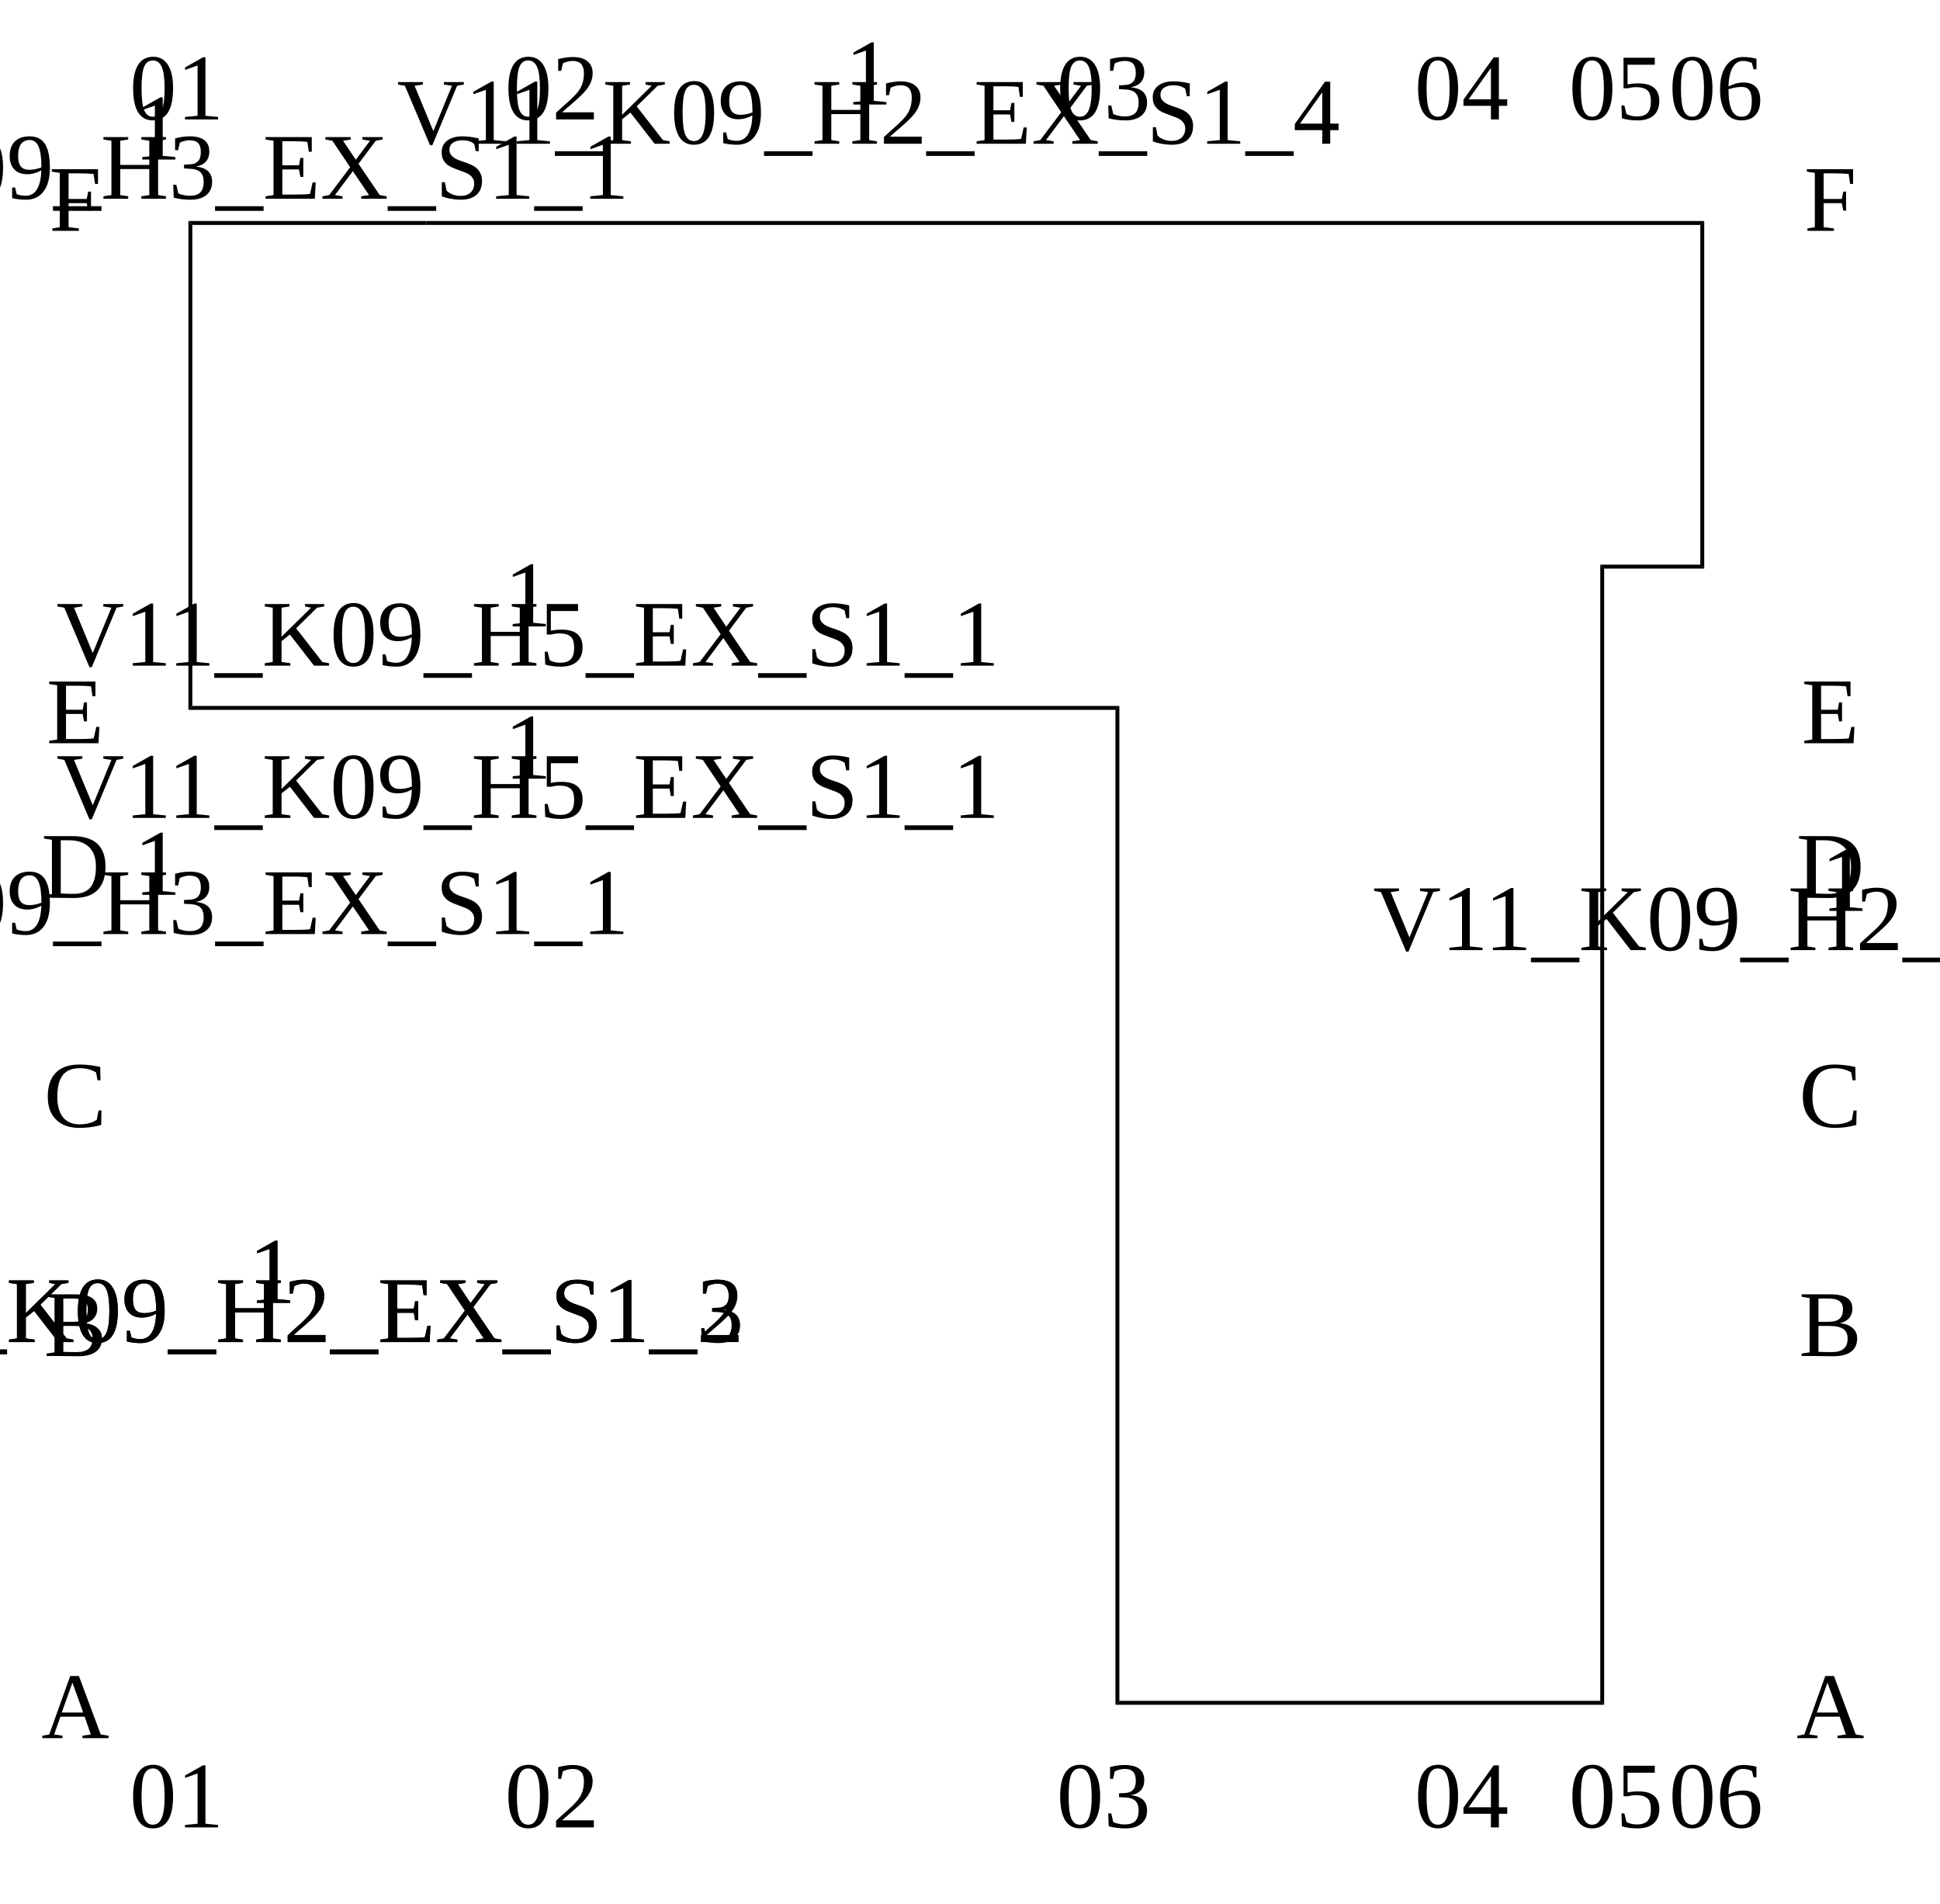
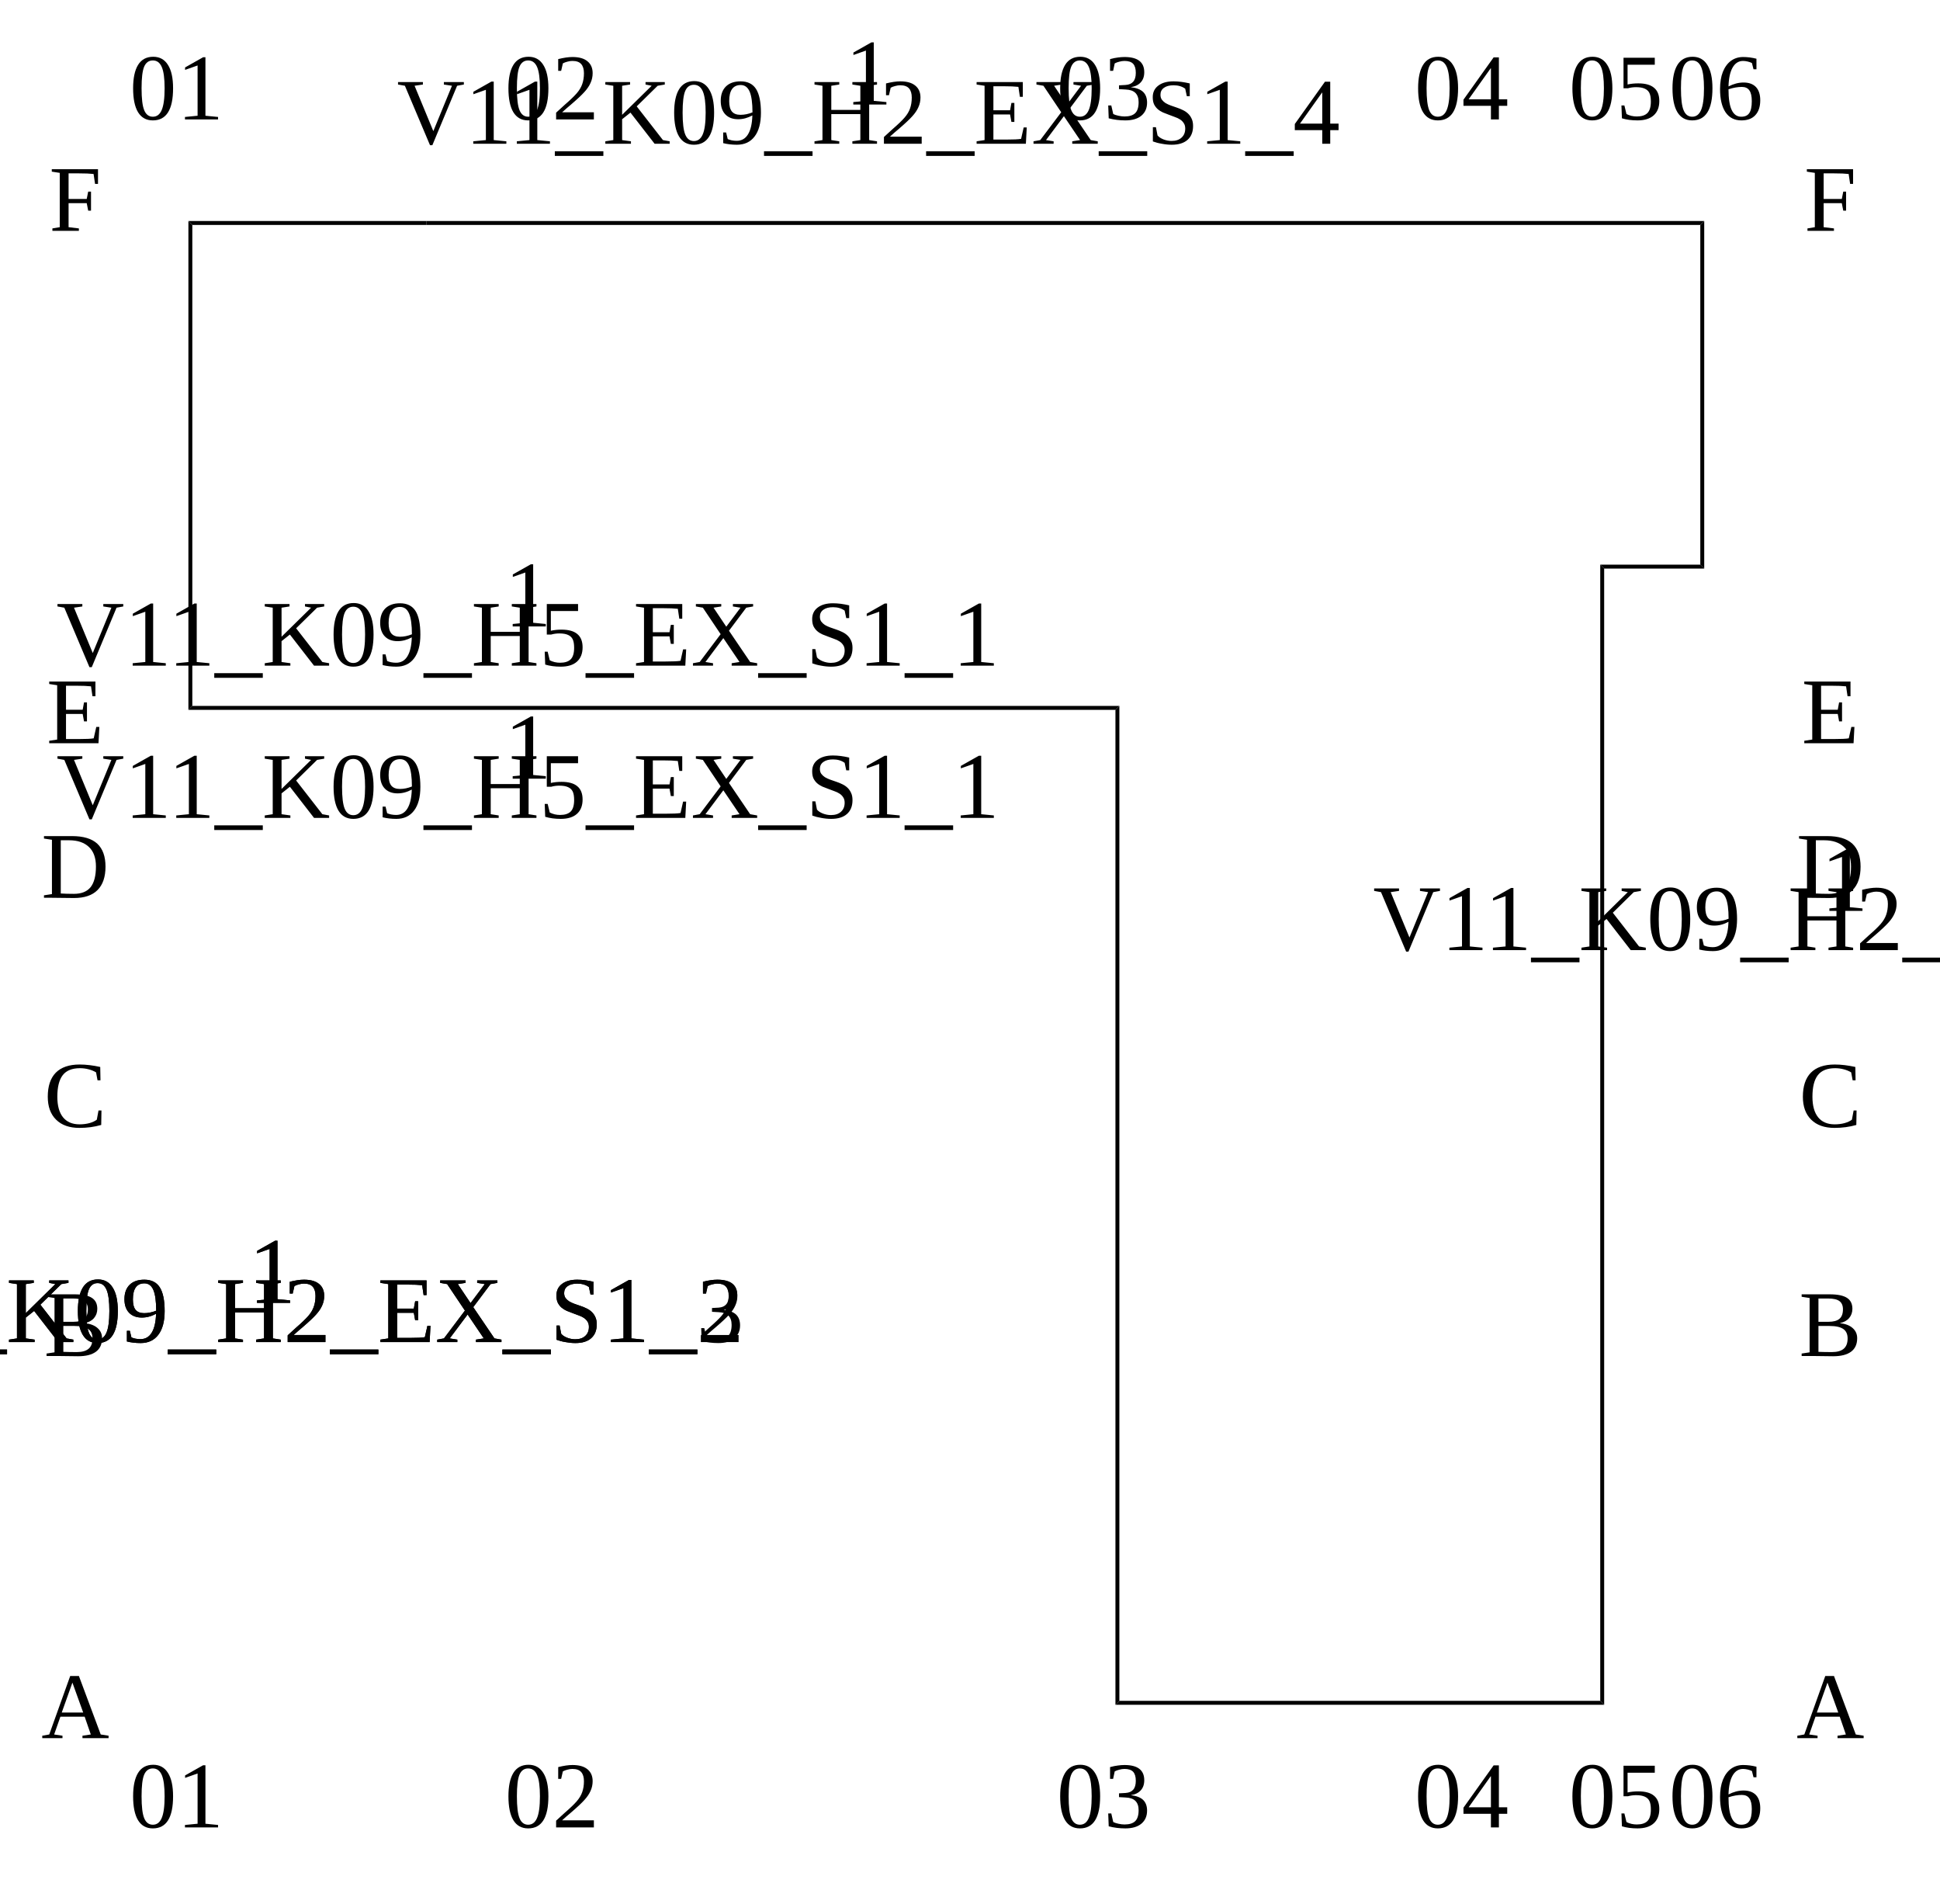
<svg xmlns="http://www.w3.org/2000/svg" xmlns:xlink="http://www.w3.org/1999/xlink" baseProfile="full" data-scale="1:100" height="242.557mm" id="root" version="1.1" viewBox="0 0 247.3 242.557" width="247.3mm">
  <defs />
-   <path class="GlobalId-29I38N6Jz9hQLJHaBQlX7U IfcAnnotation PredefinedType-TEXTLEADER small" d="M 31.152 51.254 L 24.402 53.184" />
-   <text dominant-baseline="baseline" style="font-size: 0;" text-anchor="start" transform="translate(31.15241, 51.25437) rotate(-0.0)">
-     <tspan class="GlobalId-29I38N6Jz9hQLJHaBQlX7U IfcAnnotation PredefinedType-TEXTLEADER small" dy="0em" x="0" y="0">Polystyren, F-sokkel system, 50mm</tspan>
-   </text>
-   <path class="GlobalId-2pb0ds$oX2igdk6iTtya6Y IfcAnnotation PredefinedType-TEXTLEADER small" d="M 76.921 62.029 L 73.44 62.029" />
-   <text dominant-baseline="baseline" style="font-size: 0;" text-anchor="start" transform="translate(76.92109, 62.02858) rotate(-0.0)">
-     <tspan class="GlobalId-2pb0ds$oX2igdk6iTtya6Y IfcAnnotation PredefinedType-TEXTLEADER small" dy="0em" x="0" y="0">C25, 100 mm terrændæk på 300mm polystyren, Y8/150 BR.</tspan>
-   </text>
-   <path class="GlobalId-04odrUFKD5TPkWCtr0lHII IfcAnnotation PredefinedType-TEXTLEADER small" d="M 49.693 86.203 L 42.942 88.133" />
-   <text dominant-baseline="baseline" style="font-size: 0;" text-anchor="start" transform="translate(49.69275, 86.20319) rotate(-0.0)">
-     <tspan class="GlobalId-04odrUFKD5TPkWCtr0lHII IfcAnnotation PredefinedType-TEXTLEADER small" dy="0em" x="0" y="0">Ø6 Z-bindere pr. 400mm, hele soklen</tspan>
-   </text>
+   <use transform="rotate(-90, 235.1378, 115.8327)" x="235.138" xlink:href="#elevation-arrow" y="115.833" />
+   <use x="235.138" xlink:href="#elevation-tag" y="115.833" />
+   <text class="ELEVATION" dominant-baseline="middle" text-anchor="middle" x="235.138" y="113.333">1</text>
+   <text class="ELEVATION" dominant-baseline="middle" text-anchor="middle" x="235.138" y="118.333">V11_K09_H2_EX_S1_1</text>
+   <line class="GlobalId-29hn$Nwf96lwtdQVlkTP6W IfcAnnotation PredefinedType-GRID" stroke-dasharray="12.5, 3, 3, 3" x1="218.745" x2="218.745" y1="230.133" y2="12.467" />
+   <text class="GRID" dominant-baseline="middle" text-anchor="middle" x="218.745" y="230.133">06</text>
+   <text class="GRID" dominant-baseline="middle" text-anchor="middle" x="218.745" y="12.467">06</text>
+   <line class="GlobalId-0V69iVkYb4CeTnMdXq6mJP IfcAnnotation PredefinedType-GRID" stroke-dasharray="12.5, 3, 3, 3" x1="9.593" x2="233.321" y1="140.862" y2="140.862" />
+   <text class="GRID" dominant-baseline="middle" text-anchor="middle" x="9.593" y="140.862">C</text>
+   <text class="GRID" dominant-baseline="middle" text-anchor="middle" x="233.321" y="140.862">C</text>
  <line class="GlobalId-0LMd6hyaT7DALg$vVK$GbF IfcAnnotation PredefinedType-GRID" stroke-dasharray="12.5, 3, 3, 3" x1="9.593" x2="233.321" y1="111.662" y2="111.662" />
  <text class="GRID" dominant-baseline="middle" text-anchor="middle" x="9.593" y="111.662">D</text>
  <text class="GRID" dominant-baseline="middle" text-anchor="middle" x="233.321" y="111.662">D</text>
  <line class="GlobalId-1bqvzMRmrAuuPjlztaKuZm IfcAnnotation PredefinedType-GRID" stroke-dasharray="12.5, 3, 3, 3" x1="70.36" x2="70.36" y1="230.133" y2="12.467" />
  <text class="GRID" dominant-baseline="middle" text-anchor="middle" x="70.36" y="230.133">02</text>
  <text class="GRID" dominant-baseline="middle" text-anchor="middle" x="70.36" y="12.467">02</text>
  <line class="GlobalId-2ZbjAwuWXDX8RntoI4Qemx IfcAnnotation PredefinedType-GRID" stroke-dasharray="12.5, 3, 3, 3" x1="9.593" x2="233.321" y1="26.667" y2="26.667" />
  <text class="GRID" dominant-baseline="middle" text-anchor="middle" x="9.593" y="26.667">F</text>
  <text class="GRID" dominant-baseline="middle" text-anchor="middle" x="233.321" y="26.667">F</text>
+   <line class="GlobalId-3B95ikbnPDKebyzzKuEimQ IfcAnnotation PredefinedType-GRID" stroke-dasharray="12.5, 3, 3, 3" x1="9.593" x2="233.321" y1="170.062" y2="170.062" />
+   <text class="GRID" dominant-baseline="middle" text-anchor="middle" x="9.593" y="170.062">B</text>
+   <text class="GRID" dominant-baseline="middle" text-anchor="middle" x="233.321" y="170.062">B</text>
+   <use transform="rotate(-0.0, 34.69769, 165.7848)" x="34.698" xlink:href="#elevation-arrow" y="165.785" />
+   <use x="34.698" xlink:href="#elevation-tag" y="165.785" />
+   <text class="ELEVATION" dominant-baseline="middle" text-anchor="middle" x="34.698" y="163.285">1</text>
+   <text class="ELEVATION" dominant-baseline="middle" text-anchor="middle" x="34.698" y="168.285">V11_K09_H2_EX_S1_3</text>
+   <line class="GlobalId-09Zv3l77192QxqtAPMKtIr IfcAnnotation PredefinedType-GRID" stroke-dasharray="12.5, 3, 3, 3" x1="205.99" x2="205.99" y1="230.133" y2="12.467" />
+   <text class="GRID" dominant-baseline="middle" text-anchor="middle" x="205.99" y="230.133">05</text>
+   <text class="GRID" dominant-baseline="middle" text-anchor="middle" x="205.99" y="12.467">05</text>
+   <use transform="rotate(90, 34.69769, 165.7848)" x="34.698" xlink:href="#elevation-arrow" y="165.785" />
+   <use x="34.698" xlink:href="#elevation-tag" y="165.785" />
+   <text class="ELEVATION" dominant-baseline="middle" text-anchor="middle" x="34.698" y="163.285">1</text>
+   <text class="ELEVATION" dominant-baseline="middle" text-anchor="middle" x="34.698" y="168.285">V11_K09_H2_EX_S1_2</text>
+   <line class="GlobalId-2mWOqgP4r5yu24HHcHOSCP IfcAnnotation PredefinedType-SECTION" x1="67.293" x2="67.293" y1="98.983" y2="79.583" />
+   <use transform="rotate(-90, 67.29324, 98.98276)" x="67.293" xlink:href="#section-arrow" y="98.983" />
+   <use x="67.293" xlink:href="#section-tag" y="98.983" />
+   <text class="SECTION" dominant-baseline="middle" text-anchor="middle" x="67.293" y="96.483">1</text>
+   <text class="SECTION" dominant-baseline="middle" text-anchor="middle" x="67.293" y="101.483">V11_K09_H5_EX_S1_1</text>
+   <use transform="rotate(-90, 67.29324, 79.58276)" x="67.293" xlink:href="#section-arrow" y="79.583" />
+   <use x="67.293" xlink:href="#section-tag" y="79.583" />
+   <text class="SECTION" dominant-baseline="middle" text-anchor="middle" x="67.293" y="77.083">1</text>
+   <text class="SECTION" dominant-baseline="middle" text-anchor="middle" x="67.293" y="82.083">V11_K09_H5_EX_S1_1</text>
+   <path class="GlobalId-2nFftKS$nDPvmfvCIlyzeJ IfcAnnotation PredefinedType-INSULATIONRIGID INSULATIONRIGIDMASKED" d="M 217.245 28.167 L 216.745 28.667 L 216.745 71.962 L 217.245 72.462 L 217.245 28.167" />
+   <path class="GlobalId-2nFftKS$nDPvmfvCIlyzeJ IfcAnnotation PredefinedType-INSULATIONRIGID INSULATIONRIGIDMASKED" d="M 204.49 217.26 L 203.99 216.76 L 142.69 216.76 L 142.19 217.26 L 204.49 217.26" />
+   <path class="GlobalId-2nFftKS$nDPvmfvCIlyzeJ IfcAnnotation PredefinedType-INSULATIONRIGID INSULATIONRIGIDMASKED" d="M 142.69 89.967 L 142.19 90.467 L 142.19 217.26 L 142.69 216.76 L 142.69 89.967" />
+   <path class="GlobalId-2nFftKS$nDPvmfvCIlyzeJ IfcAnnotation PredefinedType-INSULATIONRIGID INSULATIONRIGIDMASKED" d="M 142.69 89.967 L 24.516 89.967 L 24.016 90.467 L 142.19 90.467 L 142.69 89.967" />
+   <path class="GlobalId-2nFftKS$nDPvmfvCIlyzeJ IfcAnnotation PredefinedType-INSULATIONRIGID INSULATIONRIGIDMASKED" d="M 54.336 28.167 L 24.016 28.167 L 24.516 28.667 L 54.336 28.667 L 54.336 28.167" />
+   <path class="GlobalId-2nFftKS$nDPvmfvCIlyzeJ IfcAnnotation PredefinedType-INSULATIONRIGID INSULATIONRIGIDMASKED" d="M 203.99 216.76 L 204.49 217.26 L 204.49 72.462 L 203.99 71.962 L 203.99 216.76" />
+   <path class="GlobalId-2nFftKS$nDPvmfvCIlyzeJ IfcAnnotation PredefinedType-INSULATIONRIGID INSULATIONRIGIDMASKED" d="M 217.245 28.167 L 54.336 28.167 L 54.336 28.667 L 216.745 28.667 L 217.245 28.167" />
+   <path class="GlobalId-2nFftKS$nDPvmfvCIlyzeJ IfcAnnotation PredefinedType-INSULATIONRIGID INSULATIONRIGIDMASKED" d="M 216.745 71.962 L 203.99 71.962 L 204.49 72.462 L 217.245 72.462 L 216.745 71.962" />
+   <path class="GlobalId-2nFftKS$nDPvmfvCIlyzeJ IfcAnnotation PredefinedType-INSULATIONRIGID INSULATIONRIGIDMASKED" d="M 24.516 89.967 L 24.516 28.667 L 24.016 28.167 L 24.016 90.467 L 24.516 89.967" />
+   <line class="GlobalId-0ZfFSlegP6GhsEIpJuFIkp IfcAnnotation PredefinedType-GRID" stroke-dasharray="12.5, 3, 3, 3" x1="140.69" x2="140.69" y1="230.133" y2="12.467" />
+   <text class="GRID" dominant-baseline="middle" text-anchor="middle" x="140.69" y="230.133">03</text>
+   <text class="GRID" dominant-baseline="middle" text-anchor="middle" x="140.69" y="12.467">03</text>
+   <line class="GlobalId-0DcDvZgizEvuQKFtQYoQQ$ IfcAnnotation PredefinedType-GRID" stroke-dasharray="12.5, 3, 3, 3" x1="22.516" x2="22.516" y1="230.133" y2="12.467" />
+   <text class="GRID" dominant-baseline="middle" text-anchor="middle" x="22.516" y="230.133">01</text>
+   <text class="GRID" dominant-baseline="middle" text-anchor="middle" x="22.516" y="12.467">01</text>
+   <line class="GlobalId-0Lywmg5MD4xQ3Sde$CKpXQ IfcAnnotation PredefinedType-GRID" stroke-dasharray="12.5, 3, 3, 3" x1="9.593" x2="233.321" y1="91.967" y2="91.967" />
+   <text class="GRID" dominant-baseline="middle" text-anchor="middle" x="9.593" y="91.967">E</text>
+   <text class="GRID" dominant-baseline="middle" text-anchor="middle" x="233.321" y="91.967">E</text>
+   <use transform="rotate(180, 110.7096, 13.06631)" x="110.71" xlink:href="#elevation-arrow" y="13.066" />
+   <use x="110.71" xlink:href="#elevation-tag" y="13.066" />
+   <text class="ELEVATION" dominant-baseline="middle" text-anchor="middle" x="110.71" y="10.566">1</text>
+   <text class="ELEVATION" dominant-baseline="middle" text-anchor="middle" x="110.71" y="15.566">V11_K09_H2_EX_S1_4</text>
+   <line class="GlobalId-1cNwfiQiH7MuZU9YULI0bT IfcAnnotation PredefinedType-GRID" stroke-dasharray="12.5, 3, 3, 3" x1="186.32" x2="186.32" y1="230.133" y2="12.467" />
+   <text class="GRID" dominant-baseline="middle" text-anchor="middle" x="186.32" y="230.133">04</text>
+   <text class="GRID" dominant-baseline="middle" text-anchor="middle" x="186.32" y="12.467">04</text>
+   <line class="GlobalId-2gQdvjv912TBpzLsKBqWyE IfcAnnotation PredefinedType-GRID" stroke-dasharray="12.5, 3, 3, 3" x1="9.593" x2="233.321" y1="218.76" y2="218.76" />
+   <text class="GRID" dominant-baseline="middle" text-anchor="middle" x="9.593" y="218.76">A</text>
+   <text class="GRID" dominant-baseline="middle" text-anchor="middle" x="233.321" y="218.76">A</text>
+   <line class="GlobalId-3VgjpHqHD859vNNNNxJSaW IfcAnnotation PredefinedType-ContT4 Dash10 T4 Sred" x1="42.282" x2="43.027" y1="91.133" y2="91.133" />
+   <line class="GlobalId-3VgjpHqHD859vNNNNxJSaW IfcAnnotation PredefinedType-ContT4 Dash10 T4 Sred" x1="43.027" x2="42.279" y1="91.133" y2="88.099" />
+   <line class="GlobalId-3VgjpHqHD859vNNNNxJSaW IfcAnnotation PredefinedType-ContT4 Dash10 T4 Sred" x1="42.279" x2="42.988" y1="88.099" y2="88.099" />
+   <line class="GlobalId-0rfn4wLzr8ogdICpgmimVb IfcAnnotation PredefinedType-LINEWORK Dash10 T4 Sred" x1="218.262" x2="218.262" y1="32.141" y2="27.141" />
+   <line class="GlobalId-0rfn4wLzr8ogdICpgmimVb IfcAnnotation PredefinedType-LINEWORK Dash10 T4 Sred" x1="218.262" x2="213.262" y1="27.141" y2="27.128" />
+   <line class="GlobalId-0rfn4wLzr8ogdICpgmimVb IfcAnnotation PredefinedType-LINEWORK Dash10 T4 Sred" x1="217.594" x2="217.594" y1="32.831" y2="27.831" />
+   <line class="GlobalId-0rfn4wLzr8ogdICpgmimVb IfcAnnotation PredefinedType-LINEWORK Dash10 T4 Sred" x1="217.594" x2="212.594" y1="27.831" y2="27.818" />
+   <line class="GlobalId-3h7Si3ajfEORLtgA3IjZAq IfcAnnotation PredefinedType-DIMENSION" x1="140.69" x2="205.99" y1="102.78" y2="103.119" />
+   <text dominant-baseline="baseline" style="font-size: 0;" text-anchor="middle" transform="translate(173.3456, 101.9496) rotate(0.2970932)">
+     <tspan class="DIMENSION" dy="0em" x="0" y="0">6530</tspan>
+   </text>
+   <line class="GlobalId-3h7Si3ajfEORLtgA3IjZAq IfcAnnotation PredefinedType-DIMENSION" x1="146.254" x2="145.916" y1="26.667" y2="91.967" />
+   <text dominant-baseline="baseline" style="font-size: 0;" text-anchor="middle" transform="translate(147.0852, 59.32175) rotate(90.29709)">
+     <tspan class="DIMENSION" dy="0em" x="0" y="0">6530</tspan>
+   </text>
+   <line class="GlobalId-3h7Si3ajfEORLtgA3IjZAq IfcAnnotation PredefinedType-DIMENSION" x1="205.99" x2="218.745" y1="80.051" y2="80.051" />
+   <text dominant-baseline="baseline" style="font-size: 0;" text-anchor="middle" transform="translate(212.3679, 79.0507) rotate(0.0)">
+     <tspan class="DIMENSION" dy="0em" x="0" y="0">1275</tspan>
+   </text>
+   <line class="GlobalId-3h7Si3ajfEORLtgA3IjZAq IfcAnnotation PredefinedType-DIMENSION" x1="225.75" x2="225.75" y1="26.667" y2="73.962" />
+   <text dominant-baseline="baseline" style="font-size: 0;" text-anchor="middle" transform="translate(226.7496, 50.31406) rotate(90)">
+     <tspan class="DIMENSION" dy="0em" x="0" y="0">4729</tspan>
+   </text>
+   <path class="GlobalId-14fBWFxmvFiOuL2tvj$3HT IfcAnnotation PredefinedType-TEXTLEADER small" d="M 29.824 47.451 L 23.074 49.381" />
+   <text dominant-baseline="baseline" style="font-size: 0;" text-anchor="start" transform="translate(29.82439, 47.4514) rotate(-0.0)">
+     <tspan class="GlobalId-14fBWFxmvFiOuL2tvj$3HT IfcAnnotation PredefinedType-TEXTLEADER small" dy="0em" x="0" y="0">F-sokkel, C25 vibrationsfri beton, 150x300mm</tspan>
+   </text>
+   <path class="GlobalId-29I38N6Jz9hQLJHaBQlX7U IfcAnnotation PredefinedType-TEXTLEADER small" d="M 31.152 51.254 L 24.402 53.184" />
+   <text dominant-baseline="baseline" style="font-size: 0;" text-anchor="start" transform="translate(31.15241, 51.25437) rotate(-0.0)">
+     <tspan class="GlobalId-29I38N6Jz9hQLJHaBQlX7U IfcAnnotation PredefinedType-TEXTLEADER small" dy="0em" x="0" y="0">Polystyren, F-sokkel system, 50mm</tspan>
+   </text>
+   <path class="GlobalId-2pb0ds$oX2igdk6iTtya6Y IfcAnnotation PredefinedType-TEXTLEADER small" d="M 76.921 62.029 L 73.44 62.029" />
+   <text dominant-baseline="baseline" style="font-size: 0;" text-anchor="start" transform="translate(76.92109, 62.02858) rotate(-0.0)">
+     <tspan class="GlobalId-2pb0ds$oX2igdk6iTtya6Y IfcAnnotation PredefinedType-TEXTLEADER small" dy="0em" x="0" y="0">C25, 100 mm terrændæk på 300mm polystyren, Y8/150 BR.</tspan>
+   </text>
+   <path class="GlobalId-04odrUFKD5TPkWCtr0lHII IfcAnnotation PredefinedType-TEXTLEADER small" d="M 49.693 70.362 L 42.942 88.133" />
+   <text dominant-baseline="baseline" style="font-size: 0;" text-anchor="start" transform="translate(49.69275, 70.36202) rotate(-0.0)">
+     <tspan class="GlobalId-04odrUFKD5TPkWCtr0lHII IfcAnnotation PredefinedType-TEXTLEADER small" dy="0em" x="0" y="0">Ø6 Z-bindere pr. 400mm, hele soklen</tspan>
+   </text>
  <line class="GlobalId-0Qub0aLyDCbRrEVN1yVWf3 IfcAnnotation PredefinedType-DIMENSION" x1="22.516" x2="70.36" y1="18.515" y2="18.515" />
  <text dominant-baseline="baseline" style="font-size: 0;" text-anchor="middle" transform="translate(46.43814, 17.51509) rotate(0.0)">
    <tspan class="DIMENSION" dy="0em" x="0" y="0">4784</tspan>
  </text>
  <line class="GlobalId-0Qub0aLyDCbRrEVN1yVWf3 IfcAnnotation PredefinedType-DIMENSION" x1="70.36" x2="140.69" y1="18.515" y2="18.515" />
  <text dominant-baseline="baseline" style="font-size: 0;" text-anchor="middle" transform="translate(105.5253, 17.51509) rotate(0.0)">
    <tspan class="DIMENSION" dy="0em" x="0" y="0">7033</tspan>
  </text>
  <line class="GlobalId-0Qub0aLyDCbRrEVN1yVWf3 IfcAnnotation PredefinedType-DIMENSION" x1="140.69" x2="186.32" y1="18.515" y2="18.515" />
  <text dominant-baseline="baseline" style="font-size: 0;" text-anchor="middle" transform="translate(163.5054, 17.51509) rotate(0.0)">
    <tspan class="DIMENSION" dy="0em" x="0" y="0">4563</tspan>
  </text>
  <line class="GlobalId-0Qub0aLyDCbRrEVN1yVWf3 IfcAnnotation PredefinedType-DIMENSION" x1="186.32" x2="205.99" y1="18.515" y2="18.515" />
  <text dominant-baseline="baseline" style="font-size: 0;" text-anchor="middle" transform="translate(196.1554, 17.51509) rotate(0.0)">
    <tspan class="DIMENSION" dy="0em" x="0" y="0">1967</tspan>
  </text>
  <line class="GlobalId-0Qub0aLyDCbRrEVN1yVWf3 IfcAnnotation PredefinedType-DIMENSION" x1="205.99" x2="218.745" y1="18.515" y2="18.515" />
  <text dominant-baseline="baseline" style="font-size: 0;" text-anchor="middle" transform="translate(212.3679, 17.51509) rotate(0.0)">
    <tspan class="DIMENSION" dy="0em" x="0" y="0">1276</tspan>
  </text>
  <line class="GlobalId-0Qub0aLyDCbRrEVN1yVWf3 IfcAnnotation PredefinedType-DIMENSION" x1="17.256" x2="17.256" y1="218.76" y2="170.284" />
  <text dominant-baseline="baseline" style="font-size: 0;" text-anchor="middle" transform="translate(16.2558, 194.5222) rotate(-90)">
    <tspan class="DIMENSION" dy="0em" x="0" y="0">4848</tspan>
  </text>
  <line class="GlobalId-0Qub0aLyDCbRrEVN1yVWf3 IfcAnnotation PredefinedType-DIMENSION" x1="17.256" x2="17.256" y1="170.284" y2="140.862" />
  <text dominant-baseline="baseline" style="font-size: 0;" text-anchor="middle" transform="translate(16.2558, 155.573) rotate(-90)">
    <tspan class="DIMENSION" dy="0em" x="0" y="0">2942</tspan>
  </text>
  <line class="GlobalId-0Qub0aLyDCbRrEVN1yVWf3 IfcAnnotation PredefinedType-DIMENSION" x1="17.256" x2="17.256" y1="140.862" y2="111.662" />
  <text dominant-baseline="baseline" style="font-size: 0;" text-anchor="middle" transform="translate(16.2558, 126.2616) rotate(-90)">
    <tspan class="DIMENSION" dy="0em" x="0" y="0">2920</tspan>
  </text>
  <line class="GlobalId-0Qub0aLyDCbRrEVN1yVWf3 IfcAnnotation PredefinedType-DIMENSION" x1="17.256" x2="17.256" y1="111.662" y2="91.967" />
  <text dominant-baseline="baseline" style="font-size: 0;" text-anchor="middle" transform="translate(16.2558, 101.8141) rotate(-90)">
    <tspan class="DIMENSION" dy="0em" x="0" y="0">1969</tspan>
  </text>
  <line class="GlobalId-0Qub0aLyDCbRrEVN1yVWf3 IfcAnnotation PredefinedType-DIMENSION" x1="17.256" x2="17.256" y1="91.967" y2="26.667" />
  <text dominant-baseline="baseline" style="font-size: 0;" text-anchor="middle" transform="translate(16.2558, 59.31657) rotate(-90)">
    <tspan class="DIMENSION" dy="0em" x="0" y="0">6530</tspan>
  </text>
-   <line class="GlobalId-3B95ikbnPDKebyzzKuEimQ IfcAnnotation PredefinedType-GRID" stroke-dasharray="12.5, 3, 3, 3" x1="9.593" x2="233.321" y1="170.062" y2="170.062" />
-   <text class="GRID" dominant-baseline="middle" text-anchor="middle" x="9.593" y="170.062">B</text>
-   <text class="GRID" dominant-baseline="middle" text-anchor="middle" x="233.321" y="170.062">B</text>
-   <path class="GlobalId-14fBWFxmvFiOuL2tvj$3HT IfcAnnotation PredefinedType-TEXTLEADER small" d="M 29.824 47.451 L 23.074 49.381" />
-   <text dominant-baseline="baseline" style="font-size: 0;" text-anchor="start" transform="translate(29.82439, 47.4514) rotate(-0.0)">
-     <tspan class="GlobalId-14fBWFxmvFiOuL2tvj$3HT IfcAnnotation PredefinedType-TEXTLEADER small" dy="0em" x="0" y="0">F-sokkel, C25 vibrationsfri beton, 150x300mm</tspan>
+   <path class="GlobalId-3MPnpgpDTFGxcZv7aOs8dD IfcAnnotation PredefinedType-TEXTLEADER regular" d="M 203.008 31.76 L 213.059 27.834" />
+   <text dominant-baseline="hanging" style="font-size: 0;" text-anchor="end" transform="translate(203.0078, 31.76046) rotate(-0.0)">
+     <tspan class="GlobalId-3MPnpgpDTFGxcZv7aOs8dD IfcAnnotation PredefinedType-TEXTLEADER regular" dy="0em" x="0" y="0">2 stk. Y10 L-bøjler, benlængde 500mm</tspan>
  </text>
-   <use transform="rotate(-0.0, 34.69769, 165.7848)" x="34.698" xlink:href="#elevation-arrow" y="165.785" />
-   <use x="34.698" xlink:href="#elevation-tag" y="165.785" />
-   <text class="ELEVATION" dominant-baseline="middle" text-anchor="middle" x="34.698" y="163.285">1</text>
-   <text class="ELEVATION" dominant-baseline="middle" text-anchor="middle" x="34.698" y="168.285">V11_K09_H2_EX_S1_3</text>
-   <line class="GlobalId-3ThNsjrvDAoREI8kmV_J9a IfcAnnotation PredefinedType-SECTION" x1="20.07" x2="20.07" y1="20.076" y2="113.785" />
-   <use transform="rotate(90, 20.07029, 20.07568)" x="20.07" xlink:href="#section-arrow" y="20.076" />
-   <use x="20.07" xlink:href="#section-tag" y="20.076" />
-   <text class="SECTION" dominant-baseline="middle" text-anchor="middle" x="20.07" y="17.576">1</text>
-   <text class="SECTION" dominant-baseline="middle" text-anchor="middle" x="20.07" y="22.576">V11_K09_H3_EX_S1_1</text>
-   <use transform="rotate(90, 20.07029, 113.7846)" x="20.07" xlink:href="#section-arrow" y="113.785" />
-   <use x="20.07" xlink:href="#section-tag" y="113.785" />
-   <text class="SECTION" dominant-baseline="middle" text-anchor="middle" x="20.07" y="111.285">1</text>
-   <text class="SECTION" dominant-baseline="middle" text-anchor="middle" x="20.07" y="116.285">V11_K09_H3_EX_S1_1</text>
-   <line class="GlobalId-09Zv3l77192QxqtAPMKtIr IfcAnnotation PredefinedType-GRID" stroke-dasharray="12.5, 3, 3, 3" x1="205.99" x2="205.99" y1="230.133" y2="12.467" />
-   <text class="GRID" dominant-baseline="middle" text-anchor="middle" x="205.99" y="230.133">05</text>
-   <text class="GRID" dominant-baseline="middle" text-anchor="middle" x="205.99" y="12.467">05</text>
-   <use transform="rotate(90, 34.69769, 165.7848)" x="34.698" xlink:href="#elevation-arrow" y="165.785" />
-   <use x="34.698" xlink:href="#elevation-tag" y="165.785" />
-   <text class="ELEVATION" dominant-baseline="middle" text-anchor="middle" x="34.698" y="163.285">1</text>
-   <text class="ELEVATION" dominant-baseline="middle" text-anchor="middle" x="34.698" y="168.285">V11_K09_H2_EX_S1_2</text>
-   <line class="GlobalId-2mWOqgP4r5yu24HHcHOSCP IfcAnnotation PredefinedType-SECTION" x1="67.293" x2="67.293" y1="98.983" y2="79.583" />
-   <use transform="rotate(-90, 67.29324, 98.98276)" x="67.293" xlink:href="#section-arrow" y="98.983" />
-   <use x="67.293" xlink:href="#section-tag" y="98.983" />
-   <text class="SECTION" dominant-baseline="middle" text-anchor="middle" x="67.293" y="96.483">1</text>
-   <text class="SECTION" dominant-baseline="middle" text-anchor="middle" x="67.293" y="101.483">V11_K09_H5_EX_S1_1</text>
-   <use transform="rotate(-90, 67.29324, 79.58276)" x="67.293" xlink:href="#section-arrow" y="79.583" />
-   <use x="67.293" xlink:href="#section-tag" y="79.583" />
-   <text class="SECTION" dominant-baseline="middle" text-anchor="middle" x="67.293" y="77.083">1</text>
-   <text class="SECTION" dominant-baseline="middle" text-anchor="middle" x="67.293" y="82.083">V11_K09_H5_EX_S1_1</text>
-   <path class="GlobalId-2nFftKS$nDPvmfvCIlyzeJ IfcAnnotation PredefinedType-INSULATIONRIGID" d="M 217.245 28.167 L 216.745 28.667 L 216.745 71.962 L 217.245 72.462 L 217.245 28.167" />
-   <path class="GlobalId-2nFftKS$nDPvmfvCIlyzeJ IfcAnnotation PredefinedType-INSULATIONRIGID" d="M 204.49 217.26 L 203.99 216.76 L 142.69 216.76 L 142.19 217.26 L 204.49 217.26" />
-   <path class="GlobalId-2nFftKS$nDPvmfvCIlyzeJ IfcAnnotation PredefinedType-INSULATIONRIGID" d="M 142.69 89.967 L 142.19 90.467 L 142.19 217.26 L 142.69 216.76 L 142.69 89.967" />
-   <path class="GlobalId-2nFftKS$nDPvmfvCIlyzeJ IfcAnnotation PredefinedType-INSULATIONRIGID" d="M 142.69 89.967 L 24.516 89.967 L 24.016 90.467 L 142.19 90.467 L 142.69 89.967" />
-   <path class="GlobalId-2nFftKS$nDPvmfvCIlyzeJ IfcAnnotation PredefinedType-INSULATIONRIGID" d="M 54.336 28.167 L 24.016 28.167 L 24.516 28.667 L 54.336 28.667 L 54.336 28.167" />
-   <path class="GlobalId-2nFftKS$nDPvmfvCIlyzeJ IfcAnnotation PredefinedType-INSULATIONRIGID" d="M 203.99 216.76 L 204.49 217.26 L 204.49 72.462 L 203.99 71.962 L 203.99 216.76" />
-   <path class="GlobalId-2nFftKS$nDPvmfvCIlyzeJ IfcAnnotation PredefinedType-INSULATIONRIGID" d="M 217.245 28.167 L 54.336 28.167 L 54.336 28.667 L 216.745 28.667 L 217.245 28.167" />
-   <path class="GlobalId-2nFftKS$nDPvmfvCIlyzeJ IfcAnnotation PredefinedType-INSULATIONRIGID" d="M 216.745 71.962 L 203.99 71.962 L 204.49 72.462 L 217.245 72.462 L 216.745 71.962" />
-   <path class="GlobalId-2nFftKS$nDPvmfvCIlyzeJ IfcAnnotation PredefinedType-INSULATIONRIGID" d="M 24.516 89.967 L 24.516 28.667 L 24.016 28.167 L 24.016 90.467 L 24.516 89.967" />
-   <line class="GlobalId-0ZfFSlegP6GhsEIpJuFIkp IfcAnnotation PredefinedType-GRID" stroke-dasharray="12.5, 3, 3, 3" x1="140.69" x2="140.69" y1="230.133" y2="12.467" />
-   <text class="GRID" dominant-baseline="middle" text-anchor="middle" x="140.69" y="230.133">03</text>
-   <text class="GRID" dominant-baseline="middle" text-anchor="middle" x="140.69" y="12.467">03</text>
-   <line class="GlobalId-0DcDvZgizEvuQKFtQYoQQ$ IfcAnnotation PredefinedType-GRID" stroke-dasharray="12.5, 3, 3, 3" x1="22.516" x2="22.516" y1="230.133" y2="12.467" />
-   <text class="GRID" dominant-baseline="middle" text-anchor="middle" x="22.516" y="230.133">01</text>
-   <text class="GRID" dominant-baseline="middle" text-anchor="middle" x="22.516" y="12.467">01</text>
-   <line class="GlobalId-0Lywmg5MD4xQ3Sde$CKpXQ IfcAnnotation PredefinedType-GRID" stroke-dasharray="12.5, 3, 3, 3" x1="9.593" x2="233.321" y1="91.967" y2="91.967" />
-   <text class="GRID" dominant-baseline="middle" text-anchor="middle" x="9.593" y="91.967">E</text>
-   <text class="GRID" dominant-baseline="middle" text-anchor="middle" x="233.321" y="91.967">E</text>
-   <use transform="rotate(180, 110.7096, 13.06631)" x="110.71" xlink:href="#elevation-arrow" y="13.066" />
-   <use x="110.71" xlink:href="#elevation-tag" y="13.066" />
-   <text class="ELEVATION" dominant-baseline="middle" text-anchor="middle" x="110.71" y="10.566">1</text>
-   <text class="ELEVATION" dominant-baseline="middle" text-anchor="middle" x="110.71" y="15.566">V11_K09_H2_EX_S1_4</text>
-   <line class="GlobalId-1cNwfiQiH7MuZU9YULI0bT IfcAnnotation PredefinedType-GRID" stroke-dasharray="12.5, 3, 3, 3" x1="186.32" x2="186.32" y1="230.133" y2="12.467" />
-   <text class="GRID" dominant-baseline="middle" text-anchor="middle" x="186.32" y="230.133">04</text>
-   <text class="GRID" dominant-baseline="middle" text-anchor="middle" x="186.32" y="12.467">04</text>
-   <line class="GlobalId-2gQdvjv912TBpzLsKBqWyE IfcAnnotation PredefinedType-GRID" stroke-dasharray="12.5, 3, 3, 3" x1="9.593" x2="233.321" y1="218.76" y2="218.76" />
-   <text class="GRID" dominant-baseline="middle" text-anchor="middle" x="9.593" y="218.76">A</text>
-   <text class="GRID" dominant-baseline="middle" text-anchor="middle" x="233.321" y="218.76">A</text>
-   <line class="GlobalId-0zfgRqbY91ZPkteOtVQ2x2 IfcAnnotation PredefinedType-DIMENSION" x1="77.707" x2="77.707" y1="134.774" y2="74.135" />
-   <text dominant-baseline="baseline" style="font-size: 0;" text-anchor="middle" transform="translate(76.70669, 104.4548) rotate(-90)">
-     <tspan class="DIMENSION" dy="0em" x="0" y="0">6064</tspan>
-   </text>
-   <use transform="rotate(-90, 235.1378, 115.8327)" x="235.138" xlink:href="#elevation-arrow" y="115.833" />
-   <use x="235.138" xlink:href="#elevation-tag" y="115.833" />
-   <text class="ELEVATION" dominant-baseline="middle" text-anchor="middle" x="235.138" y="113.333">1</text>
-   <text class="ELEVATION" dominant-baseline="middle" text-anchor="middle" x="235.138" y="118.333">V11_K09_H2_EX_S1_1</text>
-   <line class="GlobalId-3VgjpHqHD859vNNNNxJSaW IfcAnnotation PredefinedType-ContT4" x1="42.282" x2="43.027" y1="91.133" y2="91.133" />
-   <line class="GlobalId-3VgjpHqHD859vNNNNxJSaW IfcAnnotation PredefinedType-ContT4" x1="43.027" x2="42.279" y1="91.133" y2="88.099" />
-   <line class="GlobalId-3VgjpHqHD859vNNNNxJSaW IfcAnnotation PredefinedType-ContT4" x1="42.279" x2="42.988" y1="88.099" y2="88.099" />
-   <line class="GlobalId-29hn$Nwf96lwtdQVlkTP6W IfcAnnotation PredefinedType-GRID" stroke-dasharray="12.5, 3, 3, 3" x1="218.745" x2="218.745" y1="230.133" y2="12.467" />
-   <text class="GRID" dominant-baseline="middle" text-anchor="middle" x="218.745" y="230.133">06</text>
-   <text class="GRID" dominant-baseline="middle" text-anchor="middle" x="218.745" y="12.467">06</text>
-   <line class="GlobalId-0V69iVkYb4CeTnMdXq6mJP IfcAnnotation PredefinedType-GRID" stroke-dasharray="12.5, 3, 3, 3" x1="9.593" x2="233.321" y1="140.862" y2="140.862" />
-   <text class="GRID" dominant-baseline="middle" text-anchor="middle" x="9.593" y="140.862">C</text>
-   <text class="GRID" dominant-baseline="middle" text-anchor="middle" x="233.321" y="140.862">C</text>
-   <line class="GlobalId-3h7Si3ajfEORLtgA3IjZAq IfcAnnotation PredefinedType-DIMENSION" x1="140.69" x2="205.99" y1="102.78" y2="103.119" />
-   <text dominant-baseline="baseline" style="font-size: 0;" text-anchor="middle" transform="translate(173.3456, 101.9496) rotate(0.2970932)">
-     <tspan class="DIMENSION" dy="0em" x="0" y="0">6530</tspan>
-   </text>
-   <line class="GlobalId-3h7Si3ajfEORLtgA3IjZAq IfcAnnotation PredefinedType-DIMENSION" x1="146.254" x2="145.916" y1="26.667" y2="91.967" />
-   <text dominant-baseline="baseline" style="font-size: 0;" text-anchor="middle" transform="translate(147.0852, 59.32175) rotate(90.29709)">
-     <tspan class="DIMENSION" dy="0em" x="0" y="0">6530</tspan>
-   </text>
-   <line class="GlobalId-3h7Si3ajfEORLtgA3IjZAq IfcAnnotation PredefinedType-DIMENSION" x1="205.99" x2="218.745" y1="80.051" y2="80.051" />
-   <text dominant-baseline="baseline" style="font-size: 0;" text-anchor="middle" transform="translate(212.3679, 79.0507) rotate(0.0)">
-     <tspan class="DIMENSION" dy="0em" x="0" y="0">1275</tspan>
-   </text>
-   <line class="GlobalId-3h7Si3ajfEORLtgA3IjZAq IfcAnnotation PredefinedType-DIMENSION" x1="225.75" x2="225.75" y1="26.667" y2="73.962" />
-   <text dominant-baseline="baseline" style="font-size: 0;" text-anchor="middle" transform="translate(226.7496, 50.31406) rotate(90)">
-     <tspan class="DIMENSION" dy="0em" x="0" y="0">4729</tspan>
-   </text>
-   <text dominant-baseline="middle" style="font-size: 0;" text-anchor="middle" transform="translate(96.25116, 130.9575) rotate(-0.0)">
-     <tspan class="GlobalId-3GoPtUjV1C$Pskl1r9fIb2 IfcAnnotation PredefinedType-TEXT small" dy="0em" x="0" y="0">150mm</tspan>
+   <text dominant-baseline="hanging" style="font-size: 0;" text-anchor="end" transform="translate(203.0078, 31.76046) rotate(-0.0)">
+     <tspan class="GlobalId-3MPnpgpDTFGxcZv7aOs8dD IfcAnnotation PredefinedType-TEXTLEADER regular" dy="1em" x="0" y="0">4 stk. i alt pr. hjørne, alle hjørner</tspan>
  </text>
</svg>
